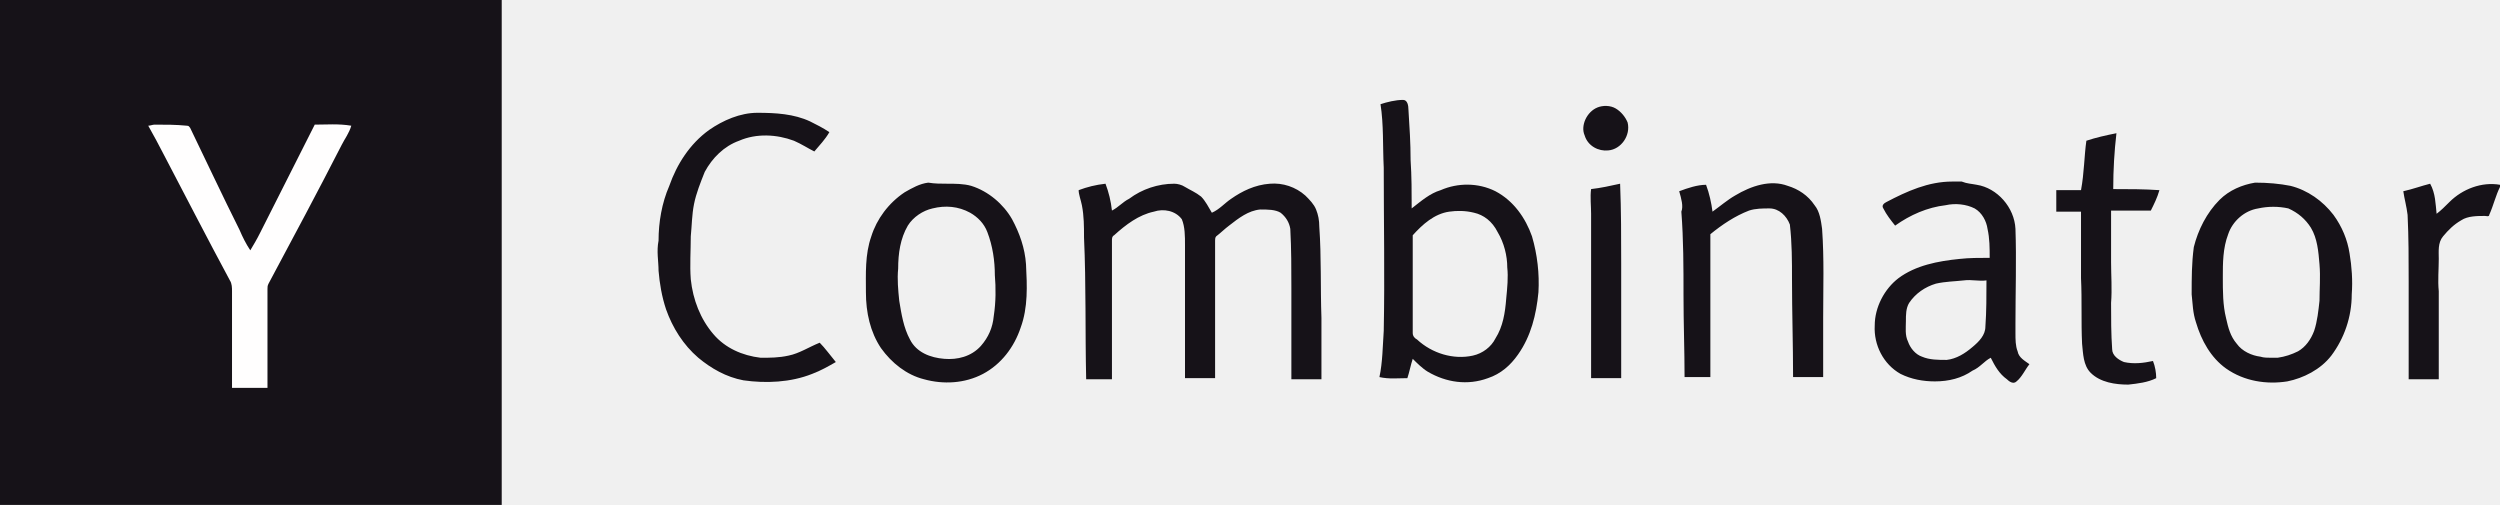
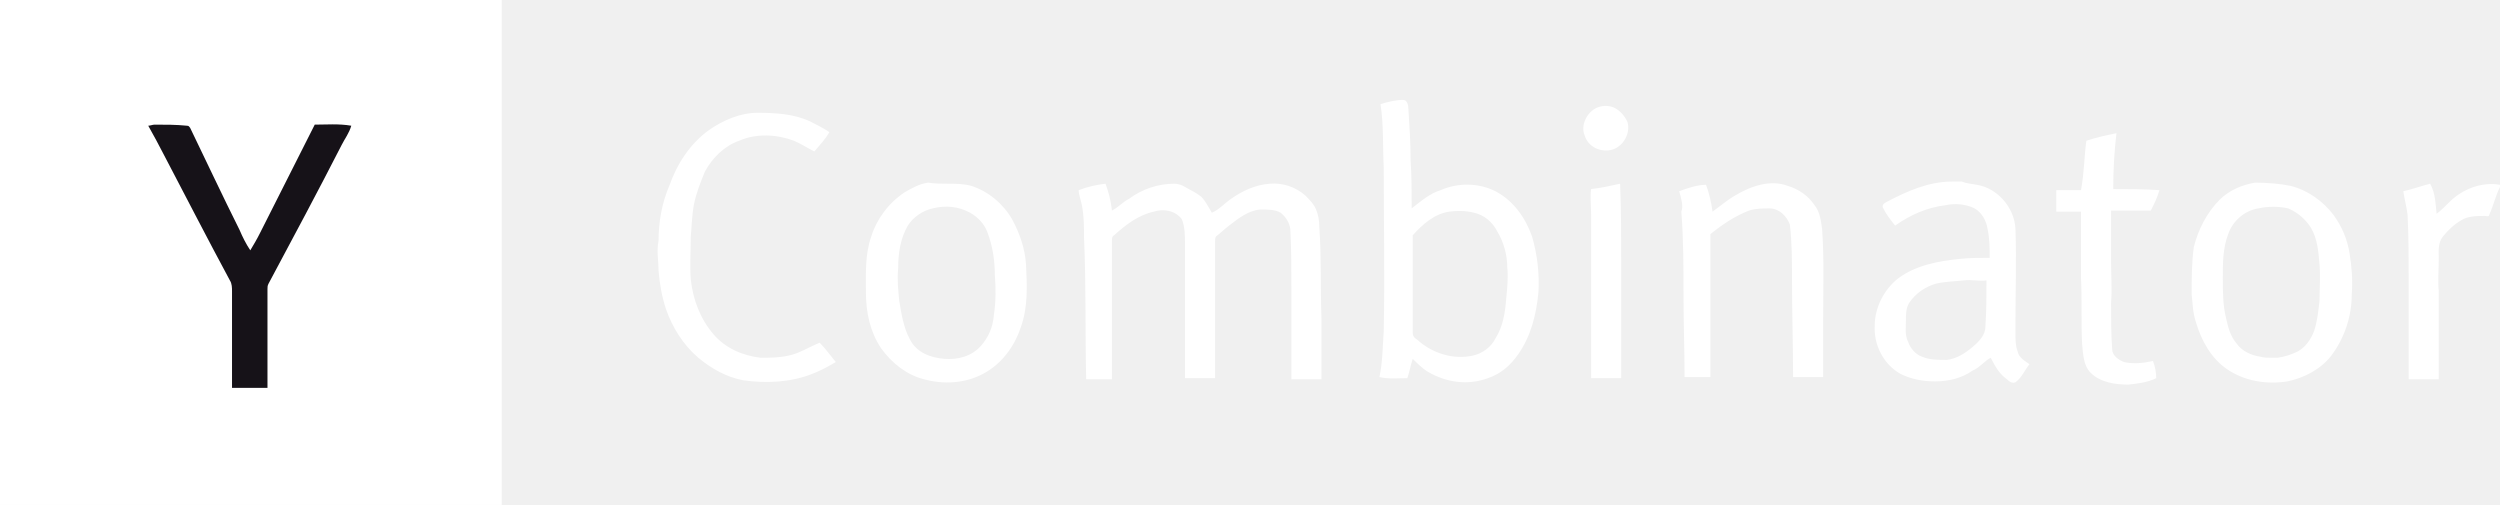
<svg xmlns="http://www.w3.org/2000/svg" preserveAspectRatio="none" overflow="visible" style="display: block;" width="106.673" height="21.545" viewBox="0 0 106.673 21.545" fill="none">
  <g id="Group">
-     <path id="Vector" d="M0 0H21.408V21.545H0V0Z" fill="#161218" />
-     <path id="Vector_2" d="M59.868 4.263C60.051 4.263 60.097 4.492 60.097 4.676C60.143 5.409 60.189 6.097 60.189 6.83C60.235 7.518 60.235 8.205 60.235 8.893C60.647 8.572 61.014 8.251 61.472 8.114C62.206 7.793 63.077 7.793 63.81 8.16C64.59 8.572 65.094 9.306 65.369 10.085C65.598 10.864 65.69 11.689 65.644 12.469C65.552 13.431 65.323 14.348 64.773 15.127C64.452 15.586 64.039 15.953 63.489 16.136C62.618 16.457 61.702 16.319 60.922 15.861C60.693 15.723 60.464 15.494 60.28 15.311C60.189 15.586 60.143 15.861 60.051 16.136C59.639 16.136 59.272 16.182 58.859 16.09C58.997 15.448 58.997 14.761 59.043 14.119C59.089 11.781 59.043 9.443 59.043 7.151C58.997 6.234 59.043 5.317 58.905 4.446C59.18 4.355 59.547 4.263 59.868 4.263ZM62.893 9.076C62.527 8.985 62.16 8.985 61.839 9.031C61.197 9.122 60.693 9.581 60.28 10.039C60.28 10.177 60.28 10.36 60.28 10.498V14.211C60.28 14.348 60.372 14.44 60.464 14.486C61.105 15.082 62.022 15.357 62.847 15.173C63.26 15.082 63.627 14.806 63.81 14.44C64.131 13.936 64.223 13.34 64.269 12.744C64.314 12.285 64.36 11.827 64.314 11.414C64.314 10.91 64.177 10.36 63.902 9.902C63.673 9.443 63.306 9.168 62.893 9.076ZM68.165 4.584C68.394 4.492 68.715 4.492 68.944 4.63C69.174 4.767 69.357 4.997 69.449 5.226C69.586 5.776 69.174 6.372 68.624 6.418C68.211 6.463 67.752 6.234 67.615 5.776C67.432 5.363 67.707 4.767 68.165 4.584ZM30.255 5.547C30.85 5.134 31.584 4.813 32.317 4.813C33.097 4.813 33.876 4.859 34.564 5.18C34.839 5.317 35.114 5.455 35.389 5.638C35.205 5.959 34.976 6.188 34.747 6.463C34.472 6.326 34.197 6.143 33.876 6.005C33.142 5.73 32.272 5.684 31.538 6.005C30.896 6.234 30.392 6.739 30.071 7.334C29.888 7.793 29.704 8.251 29.613 8.71C29.521 9.168 29.521 9.627 29.475 10.085C29.475 10.681 29.429 11.323 29.475 11.918C29.567 12.79 29.888 13.615 30.438 14.256C30.942 14.852 31.676 15.173 32.455 15.265C32.867 15.265 33.234 15.265 33.647 15.173C34.105 15.082 34.518 14.806 34.976 14.623C35.205 14.852 35.434 15.173 35.664 15.448C35.343 15.632 35.022 15.815 34.655 15.953C33.738 16.319 32.684 16.365 31.721 16.228C30.988 16.09 30.346 15.723 29.796 15.265C29.154 14.715 28.696 13.981 28.421 13.202C28.238 12.652 28.146 12.102 28.1 11.552C28.1 11.139 28.008 10.727 28.1 10.268C28.1 9.489 28.238 8.664 28.558 7.93C28.879 7.014 29.429 6.143 30.255 5.547Z" fill="#161218" />
-     <path id="Vector_3" d="M6.325 5.364C6.416 5.364 6.508 5.318 6.6 5.318C7.058 5.318 7.517 5.318 7.975 5.364C8.067 5.364 8.067 5.409 8.113 5.455C8.8 6.876 9.488 8.343 10.221 9.81C10.359 10.131 10.496 10.406 10.68 10.681C10.817 10.452 10.955 10.223 11.092 9.948C11.872 8.389 12.651 6.876 13.43 5.318C13.934 5.318 14.439 5.272 14.989 5.364C14.897 5.684 14.714 5.914 14.576 6.189C13.568 8.16 12.513 10.131 11.459 12.102C11.413 12.194 11.413 12.24 11.413 12.331C11.413 13.752 11.413 15.174 11.413 16.549C10.909 16.549 10.405 16.549 9.9 16.549C9.9 15.174 9.9 13.798 9.9 12.423C9.9 12.286 9.9 12.102 9.809 11.965C8.846 10.177 7.929 8.389 6.967 6.555C6.783 6.189 6.554 5.776 6.325 5.364Z" fill="#FFFEFE" />
-     <path id="Vector_4" d="M89.024 6.005C89.436 5.868 89.849 5.776 90.307 5.684C90.216 6.464 90.17 7.243 90.17 8.068C90.812 8.068 91.499 8.068 92.141 8.114C92.049 8.435 91.912 8.71 91.774 8.985C91.224 8.985 90.674 8.985 90.078 8.985C90.078 9.718 90.078 10.452 90.078 11.185C90.078 11.735 90.124 12.331 90.078 12.927C90.078 13.569 90.078 14.257 90.124 14.898C90.124 15.173 90.399 15.357 90.628 15.448C91.041 15.54 91.453 15.494 91.866 15.403C91.958 15.632 92.004 15.907 92.004 16.136C91.637 16.319 91.224 16.365 90.812 16.411C90.262 16.411 89.62 16.319 89.207 15.907C88.886 15.586 88.886 15.082 88.841 14.669C88.795 13.752 88.841 12.79 88.795 11.873C88.795 10.91 88.795 9.993 88.795 9.031C88.428 9.031 88.061 9.031 87.74 9.031C87.74 8.71 87.74 8.389 87.74 8.114C88.107 8.114 88.428 8.114 88.795 8.114C88.932 7.38 88.932 6.647 89.024 6.005ZM40.432 7.839C40.753 7.839 41.12 7.839 41.441 7.93C42.174 8.16 42.816 8.71 43.183 9.352C43.504 9.947 43.733 10.589 43.779 11.277C43.825 12.194 43.87 13.111 43.55 13.982C43.275 14.807 42.724 15.54 41.945 15.953C41.166 16.365 40.249 16.411 39.424 16.182C38.69 15.998 38.049 15.494 37.59 14.852C37.132 14.165 36.948 13.34 36.948 12.469C36.948 11.69 36.903 10.864 37.178 10.085C37.407 9.352 37.911 8.664 38.599 8.206C38.92 8.022 39.24 7.839 39.607 7.793C39.882 7.839 40.157 7.839 40.432 7.839ZM39.791 8.893C39.378 8.985 38.965 9.26 38.736 9.627C38.415 10.177 38.324 10.819 38.324 11.46C38.278 11.919 38.324 12.377 38.37 12.835C38.461 13.386 38.553 13.982 38.828 14.486C39.103 15.036 39.699 15.265 40.295 15.311C40.845 15.357 41.441 15.219 41.853 14.761C42.174 14.394 42.358 13.982 42.404 13.477C42.495 12.881 42.495 12.285 42.449 11.735C42.449 11.139 42.358 10.498 42.129 9.902C41.991 9.535 41.716 9.26 41.395 9.077C40.891 8.801 40.341 8.756 39.791 8.893ZM46.025 8.114C46.392 7.976 46.758 7.885 47.171 7.839C47.309 8.206 47.4 8.572 47.446 8.985C47.721 8.847 47.904 8.618 48.179 8.481C48.73 8.068 49.417 7.839 50.105 7.839C50.242 7.839 50.426 7.885 50.563 7.976C50.792 8.114 51.022 8.206 51.251 8.389C51.434 8.572 51.572 8.847 51.709 9.077C52.03 8.939 52.259 8.664 52.534 8.481C52.993 8.16 53.543 7.885 54.185 7.839C54.735 7.793 55.285 7.976 55.697 8.343C55.881 8.526 56.064 8.71 56.156 8.939C56.248 9.168 56.293 9.397 56.293 9.672C56.385 10.956 56.339 12.285 56.385 13.569C56.385 14.44 56.385 15.311 56.385 16.182C55.972 16.182 55.514 16.182 55.102 16.182C55.102 14.898 55.102 13.569 55.102 12.285C55.102 11.46 55.102 10.635 55.056 9.764C55.01 9.489 54.872 9.26 54.643 9.077C54.414 8.939 54.093 8.939 53.772 8.939C53.268 8.985 52.855 9.306 52.443 9.627C52.259 9.764 52.076 9.947 51.893 10.085C51.847 10.131 51.847 10.223 51.847 10.268C51.847 12.239 51.847 14.165 51.847 16.136C51.434 16.136 50.976 16.136 50.563 16.136V11.552C50.563 11.185 50.563 10.819 50.563 10.452C50.563 10.085 50.563 9.672 50.426 9.352C50.151 8.985 49.646 8.893 49.234 9.031C48.592 9.168 48.042 9.581 47.538 10.039C47.446 10.085 47.446 10.177 47.446 10.268C47.446 12.239 47.446 14.211 47.446 16.182C47.079 16.182 46.713 16.182 46.346 16.182C46.3 14.165 46.346 12.148 46.254 10.131C46.254 9.672 46.254 9.214 46.163 8.756C46.117 8.526 46.025 8.297 46.025 8.114ZM67.891 8.068C68.304 8.022 68.716 7.93 69.129 7.839C69.175 8.985 69.175 10.131 69.175 11.231C69.175 12.881 69.175 14.486 69.175 16.136C68.762 16.136 68.304 16.136 67.891 16.136C67.891 13.798 67.891 11.46 67.891 9.122C67.891 8.801 67.845 8.389 67.891 8.068ZM84.348 7.885C85.219 8.022 85.953 8.847 85.998 9.764C86.044 11.094 85.998 12.469 85.998 13.798V14.211C85.998 14.486 85.998 14.761 86.09 14.99C86.136 15.265 86.411 15.403 86.594 15.54C86.411 15.769 86.273 16.09 86.044 16.274C85.907 16.411 85.723 16.274 85.632 16.182C85.311 15.953 85.127 15.632 84.944 15.265C84.669 15.403 84.486 15.678 84.165 15.815C83.706 16.136 83.156 16.274 82.56 16.274C82.056 16.274 81.552 16.182 81.093 15.953C80.36 15.54 79.947 14.715 79.993 13.89C79.993 13.111 80.406 12.331 81.002 11.873C81.735 11.323 82.698 11.139 83.615 11.048C84.027 11.002 84.44 11.002 84.898 11.002C84.898 10.589 84.898 10.177 84.806 9.764C84.761 9.443 84.577 9.077 84.256 8.893C83.89 8.71 83.431 8.664 83.019 8.756C82.239 8.847 81.506 9.168 80.864 9.627C80.681 9.397 80.497 9.168 80.36 8.893C80.268 8.756 80.406 8.664 80.497 8.618C81.368 8.16 82.285 7.747 83.294 7.747H83.706C83.936 7.839 84.119 7.839 84.348 7.885ZM83.798 11.964C83.385 12.01 83.019 12.01 82.606 12.102C82.148 12.239 81.735 12.515 81.46 12.927C81.323 13.156 81.323 13.431 81.323 13.707C81.323 13.982 81.277 14.302 81.414 14.577C81.506 14.852 81.735 15.127 82.01 15.219C82.331 15.357 82.698 15.357 83.064 15.357C83.477 15.311 83.844 15.082 84.165 14.807C84.44 14.577 84.715 14.302 84.715 13.936C84.761 13.294 84.761 12.606 84.761 11.964C84.44 12.01 84.119 11.919 83.798 11.964ZM97.734 7.93C98.467 8.114 99.109 8.572 99.567 9.168C99.934 9.672 100.163 10.223 100.255 10.819C100.347 11.369 100.392 11.964 100.347 12.56C100.347 13.523 100.026 14.44 99.476 15.173C99.017 15.769 98.284 16.136 97.596 16.274C96.725 16.411 95.763 16.274 94.983 15.723C94.341 15.265 93.929 14.532 93.7 13.752C93.562 13.34 93.562 12.973 93.516 12.56C93.516 11.873 93.516 11.231 93.608 10.543C93.791 9.81 94.158 9.077 94.708 8.526C95.121 8.114 95.671 7.885 96.221 7.793C96.771 7.793 97.275 7.839 97.734 7.93ZM96.358 8.893C95.763 8.985 95.258 9.443 95.075 9.993C94.846 10.589 94.846 11.231 94.846 11.827C94.846 12.423 94.846 13.019 94.983 13.569C95.075 13.982 95.167 14.348 95.442 14.669C95.671 14.99 96.083 15.173 96.45 15.219C96.588 15.265 96.771 15.265 96.909 15.265H97.046H97.184C97.504 15.219 97.779 15.127 98.055 14.99C98.375 14.807 98.605 14.486 98.742 14.119C98.88 13.707 98.925 13.248 98.971 12.835C98.971 12.331 99.017 11.827 98.971 11.277C98.925 10.727 98.88 10.177 98.605 9.718C98.375 9.352 98.055 9.077 97.642 8.893C97.229 8.801 96.771 8.801 96.358 8.893ZM102.547 8.16C102.96 8.068 103.326 7.93 103.693 7.839C103.922 8.251 103.922 8.71 103.968 9.122C104.151 8.985 104.335 8.801 104.518 8.618C105.068 8.068 105.893 7.747 106.673 7.885V7.976C106.489 8.343 106.398 8.756 106.214 9.168C106.214 9.26 106.077 9.214 106.031 9.214C105.71 9.214 105.297 9.214 105.022 9.397C104.702 9.581 104.472 9.81 104.243 10.085C104.014 10.36 104.06 10.727 104.06 11.048C104.06 11.506 104.014 11.964 104.06 12.423C104.06 13.661 104.06 14.944 104.06 16.182C103.647 16.182 103.189 16.182 102.776 16.182C102.776 14.807 102.776 13.386 102.776 12.01C102.776 11.048 102.776 10.131 102.73 9.168C102.685 8.801 102.593 8.481 102.547 8.16ZM71.65 8.16C72.017 8.022 72.429 7.885 72.796 7.885C72.934 8.251 73.025 8.664 73.071 9.031C73.392 8.801 73.713 8.526 74.034 8.343C74.722 7.93 75.547 7.655 76.28 7.93C76.739 8.068 77.151 8.343 77.426 8.756C77.655 9.031 77.701 9.443 77.747 9.764C77.839 11.048 77.793 12.285 77.793 13.569C77.793 14.44 77.793 15.265 77.793 16.09C77.38 16.09 76.922 16.09 76.509 16.09C76.509 14.715 76.463 13.294 76.463 11.919C76.463 11.139 76.463 10.36 76.372 9.581C76.234 9.214 75.913 8.893 75.501 8.893C75.226 8.893 74.905 8.893 74.63 8.985C74.034 9.214 73.484 9.581 72.98 9.993C72.98 12.01 72.98 14.073 72.98 16.09C72.613 16.09 72.246 16.09 71.879 16.09C71.879 14.944 71.834 13.798 71.834 12.606C71.834 11.414 71.834 10.223 71.742 9.031C71.834 8.801 71.742 8.481 71.65 8.16Z" fill="#161218" />
+     <path id="Vector" d="M0 0H21.408V21.545H0V0Z" fill="white" />
+     <path id="Vector_2" d="M59.868 4.263C60.051 4.263 60.097 4.492 60.097 4.676C60.143 5.409 60.189 6.097 60.189 6.83C60.235 7.518 60.235 8.205 60.235 8.893C60.647 8.572 61.014 8.251 61.472 8.114C62.206 7.793 63.077 7.793 63.81 8.16C64.59 8.572 65.094 9.306 65.369 10.085C65.598 10.864 65.69 11.689 65.644 12.469C65.552 13.431 65.323 14.348 64.773 15.127C64.452 15.586 64.039 15.953 63.489 16.136C62.618 16.457 61.702 16.319 60.922 15.861C60.693 15.723 60.464 15.494 60.28 15.311C60.189 15.586 60.143 15.861 60.051 16.136C59.639 16.136 59.272 16.182 58.859 16.09C58.997 15.448 58.997 14.761 59.043 14.119C59.089 11.781 59.043 9.443 59.043 7.151C58.997 6.234 59.043 5.317 58.905 4.446C59.18 4.355 59.547 4.263 59.868 4.263ZM62.893 9.076C62.527 8.985 62.16 8.985 61.839 9.031C61.197 9.122 60.693 9.581 60.28 10.039C60.28 10.177 60.28 10.36 60.28 10.498V14.211C60.28 14.348 60.372 14.44 60.464 14.486C61.105 15.082 62.022 15.357 62.847 15.173C63.26 15.082 63.627 14.806 63.81 14.44C64.131 13.936 64.223 13.34 64.269 12.744C64.314 12.285 64.36 11.827 64.314 11.414C64.314 10.91 64.177 10.36 63.902 9.902C63.673 9.443 63.306 9.168 62.893 9.076ZM68.165 4.584C68.394 4.492 68.715 4.492 68.944 4.63C69.174 4.767 69.357 4.997 69.449 5.226C69.586 5.776 69.174 6.372 68.624 6.418C68.211 6.463 67.752 6.234 67.615 5.776C67.432 5.363 67.707 4.767 68.165 4.584ZM30.255 5.547C30.85 5.134 31.584 4.813 32.317 4.813C33.097 4.813 33.876 4.859 34.564 5.18C34.839 5.317 35.114 5.455 35.389 5.638C35.205 5.959 34.976 6.188 34.747 6.463C34.472 6.326 34.197 6.143 33.876 6.005C33.142 5.73 32.272 5.684 31.538 6.005C30.896 6.234 30.392 6.739 30.071 7.334C29.888 7.793 29.704 8.251 29.613 8.71C29.521 9.168 29.521 9.627 29.475 10.085C29.475 10.681 29.429 11.323 29.475 11.918C29.567 12.79 29.888 13.615 30.438 14.256C30.942 14.852 31.676 15.173 32.455 15.265C32.867 15.265 33.234 15.265 33.647 15.173C34.105 15.082 34.518 14.806 34.976 14.623C35.205 14.852 35.434 15.173 35.664 15.448C35.343 15.632 35.022 15.815 34.655 15.953C33.738 16.319 32.684 16.365 31.721 16.228C30.988 16.09 30.346 15.723 29.796 15.265C29.154 14.715 28.696 13.981 28.421 13.202C28.238 12.652 28.146 12.102 28.1 11.552C28.1 11.139 28.008 10.727 28.1 10.268C28.1 9.489 28.238 8.664 28.558 7.93C28.879 7.014 29.429 6.143 30.255 5.547Z" fill="white" />
+     <path id="Vector_3" d="M6.325 5.364C6.416 5.364 6.508 5.318 6.6 5.318C7.058 5.318 7.517 5.318 7.975 5.364C8.067 5.364 8.067 5.409 8.113 5.455C8.8 6.876 9.488 8.343 10.221 9.81C10.359 10.131 10.496 10.406 10.68 10.681C10.817 10.452 10.955 10.223 11.092 9.948C11.872 8.389 12.651 6.876 13.43 5.318C13.934 5.318 14.439 5.272 14.989 5.364C14.897 5.684 14.714 5.914 14.576 6.189C13.568 8.16 12.513 10.131 11.459 12.102C11.413 12.194 11.413 12.24 11.413 12.331C11.413 13.752 11.413 15.174 11.413 16.549C10.909 16.549 10.405 16.549 9.9 16.549C9.9 15.174 9.9 13.798 9.9 12.423C9.9 12.286 9.9 12.102 9.809 11.965C8.846 10.177 7.929 8.389 6.967 6.555C6.783 6.189 6.554 5.776 6.325 5.364Z" fill="#161218" />
+     <path id="Vector_4" d="M89.024 6.005C89.436 5.868 89.849 5.776 90.307 5.684C90.216 6.464 90.17 7.243 90.17 8.068C90.812 8.068 91.499 8.068 92.141 8.114C92.049 8.435 91.912 8.71 91.774 8.985C91.224 8.985 90.674 8.985 90.078 8.985C90.078 9.718 90.078 10.452 90.078 11.185C90.078 11.735 90.124 12.331 90.078 12.927C90.078 13.569 90.078 14.257 90.124 14.898C90.124 15.173 90.399 15.357 90.628 15.448C91.041 15.54 91.453 15.494 91.866 15.403C91.958 15.632 92.004 15.907 92.004 16.136C91.637 16.319 91.224 16.365 90.812 16.411C90.262 16.411 89.62 16.319 89.207 15.907C88.886 15.586 88.886 15.082 88.841 14.669C88.795 13.752 88.841 12.79 88.795 11.873C88.795 10.91 88.795 9.993 88.795 9.031C88.428 9.031 88.061 9.031 87.74 9.031C87.74 8.71 87.74 8.389 87.74 8.114C88.107 8.114 88.428 8.114 88.795 8.114C88.932 7.38 88.932 6.647 89.024 6.005ZM40.432 7.839C40.753 7.839 41.12 7.839 41.441 7.93C42.174 8.16 42.816 8.71 43.183 9.352C43.504 9.947 43.733 10.589 43.779 11.277C43.825 12.194 43.87 13.111 43.55 13.982C43.275 14.807 42.724 15.54 41.945 15.953C41.166 16.365 40.249 16.411 39.424 16.182C38.69 15.998 38.049 15.494 37.59 14.852C37.132 14.165 36.948 13.34 36.948 12.469C36.948 11.69 36.903 10.864 37.178 10.085C37.407 9.352 37.911 8.664 38.599 8.206C38.92 8.022 39.24 7.839 39.607 7.793C39.882 7.839 40.157 7.839 40.432 7.839ZM39.791 8.893C39.378 8.985 38.965 9.26 38.736 9.627C38.415 10.177 38.324 10.819 38.324 11.46C38.278 11.919 38.324 12.377 38.37 12.835C38.461 13.386 38.553 13.982 38.828 14.486C39.103 15.036 39.699 15.265 40.295 15.311C40.845 15.357 41.441 15.219 41.853 14.761C42.174 14.394 42.358 13.982 42.404 13.477C42.495 12.881 42.495 12.285 42.449 11.735C42.449 11.139 42.358 10.498 42.129 9.902C41.991 9.535 41.716 9.26 41.395 9.077C40.891 8.801 40.341 8.756 39.791 8.893ZM46.025 8.114C46.392 7.976 46.758 7.885 47.171 7.839C47.309 8.206 47.4 8.572 47.446 8.985C47.721 8.847 47.904 8.618 48.179 8.481C48.73 8.068 49.417 7.839 50.105 7.839C50.242 7.839 50.426 7.885 50.563 7.976C50.792 8.114 51.022 8.206 51.251 8.389C51.434 8.572 51.572 8.847 51.709 9.077C52.03 8.939 52.259 8.664 52.534 8.481C52.993 8.16 53.543 7.885 54.185 7.839C54.735 7.793 55.285 7.976 55.697 8.343C55.881 8.526 56.064 8.71 56.156 8.939C56.248 9.168 56.293 9.397 56.293 9.672C56.385 10.956 56.339 12.285 56.385 13.569C56.385 14.44 56.385 15.311 56.385 16.182C55.972 16.182 55.514 16.182 55.102 16.182C55.102 14.898 55.102 13.569 55.102 12.285C55.102 11.46 55.102 10.635 55.056 9.764C55.01 9.489 54.872 9.26 54.643 9.077C54.414 8.939 54.093 8.939 53.772 8.939C53.268 8.985 52.855 9.306 52.443 9.627C52.259 9.764 52.076 9.947 51.893 10.085C51.847 10.131 51.847 10.223 51.847 10.268C51.847 12.239 51.847 14.165 51.847 16.136C51.434 16.136 50.976 16.136 50.563 16.136V11.552C50.563 11.185 50.563 10.819 50.563 10.452C50.563 10.085 50.563 9.672 50.426 9.352C50.151 8.985 49.646 8.893 49.234 9.031C48.592 9.168 48.042 9.581 47.538 10.039C47.446 10.085 47.446 10.177 47.446 10.268C47.446 12.239 47.446 14.211 47.446 16.182C47.079 16.182 46.713 16.182 46.346 16.182C46.3 14.165 46.346 12.148 46.254 10.131C46.254 9.672 46.254 9.214 46.163 8.756C46.117 8.526 46.025 8.297 46.025 8.114ZM67.891 8.068C68.304 8.022 68.716 7.93 69.129 7.839C69.175 8.985 69.175 10.131 69.175 11.231C69.175 12.881 69.175 14.486 69.175 16.136C68.762 16.136 68.304 16.136 67.891 16.136C67.891 13.798 67.891 11.46 67.891 9.122C67.891 8.801 67.845 8.389 67.891 8.068ZM84.348 7.885C85.219 8.022 85.953 8.847 85.998 9.764C86.044 11.094 85.998 12.469 85.998 13.798V14.211C85.998 14.486 85.998 14.761 86.09 14.99C86.136 15.265 86.411 15.403 86.594 15.54C86.411 15.769 86.273 16.09 86.044 16.274C85.907 16.411 85.723 16.274 85.632 16.182C85.311 15.953 85.127 15.632 84.944 15.265C84.669 15.403 84.486 15.678 84.165 15.815C83.706 16.136 83.156 16.274 82.56 16.274C82.056 16.274 81.552 16.182 81.093 15.953C80.36 15.54 79.947 14.715 79.993 13.89C79.993 13.111 80.406 12.331 81.002 11.873C81.735 11.323 82.698 11.139 83.615 11.048C84.027 11.002 84.44 11.002 84.898 11.002C84.898 10.589 84.898 10.177 84.806 9.764C84.761 9.443 84.577 9.077 84.256 8.893C83.89 8.71 83.431 8.664 83.019 8.756C82.239 8.847 81.506 9.168 80.864 9.627C80.681 9.397 80.497 9.168 80.36 8.893C80.268 8.756 80.406 8.664 80.497 8.618C81.368 8.16 82.285 7.747 83.294 7.747H83.706C83.936 7.839 84.119 7.839 84.348 7.885ZM83.798 11.964C83.385 12.01 83.019 12.01 82.606 12.102C82.148 12.239 81.735 12.515 81.46 12.927C81.323 13.156 81.323 13.431 81.323 13.707C81.323 13.982 81.277 14.302 81.414 14.577C81.506 14.852 81.735 15.127 82.01 15.219C82.331 15.357 82.698 15.357 83.064 15.357C83.477 15.311 83.844 15.082 84.165 14.807C84.44 14.577 84.715 14.302 84.715 13.936C84.761 13.294 84.761 12.606 84.761 11.964C84.44 12.01 84.119 11.919 83.798 11.964ZM97.734 7.93C98.467 8.114 99.109 8.572 99.567 9.168C99.934 9.672 100.163 10.223 100.255 10.819C100.347 11.369 100.392 11.964 100.347 12.56C100.347 13.523 100.026 14.44 99.476 15.173C99.017 15.769 98.284 16.136 97.596 16.274C96.725 16.411 95.763 16.274 94.983 15.723C94.341 15.265 93.929 14.532 93.7 13.752C93.562 13.34 93.562 12.973 93.516 12.56C93.516 11.873 93.516 11.231 93.608 10.543C93.791 9.81 94.158 9.077 94.708 8.526C95.121 8.114 95.671 7.885 96.221 7.793C96.771 7.793 97.275 7.839 97.734 7.93ZM96.358 8.893C95.763 8.985 95.258 9.443 95.075 9.993C94.846 10.589 94.846 11.231 94.846 11.827C94.846 12.423 94.846 13.019 94.983 13.569C95.075 13.982 95.167 14.348 95.442 14.669C95.671 14.99 96.083 15.173 96.45 15.219C96.588 15.265 96.771 15.265 96.909 15.265H97.046H97.184C97.504 15.219 97.779 15.127 98.055 14.99C98.375 14.807 98.605 14.486 98.742 14.119C98.88 13.707 98.925 13.248 98.971 12.835C98.971 12.331 99.017 11.827 98.971 11.277C98.925 10.727 98.88 10.177 98.605 9.718C98.375 9.352 98.055 9.077 97.642 8.893C97.229 8.801 96.771 8.801 96.358 8.893ZM102.547 8.16C102.96 8.068 103.326 7.93 103.693 7.839C103.922 8.251 103.922 8.71 103.968 9.122C104.151 8.985 104.335 8.801 104.518 8.618C105.068 8.068 105.893 7.747 106.673 7.885V7.976C106.489 8.343 106.398 8.756 106.214 9.168C106.214 9.26 106.077 9.214 106.031 9.214C105.71 9.214 105.297 9.214 105.022 9.397C104.702 9.581 104.472 9.81 104.243 10.085C104.014 10.36 104.06 10.727 104.06 11.048C104.06 11.506 104.014 11.964 104.06 12.423C104.06 13.661 104.06 14.944 104.06 16.182C103.647 16.182 103.189 16.182 102.776 16.182C102.776 14.807 102.776 13.386 102.776 12.01C102.776 11.048 102.776 10.131 102.73 9.168C102.685 8.801 102.593 8.481 102.547 8.16ZM71.65 8.16C72.017 8.022 72.429 7.885 72.796 7.885C72.934 8.251 73.025 8.664 73.071 9.031C73.392 8.801 73.713 8.526 74.034 8.343C74.722 7.93 75.547 7.655 76.28 7.93C76.739 8.068 77.151 8.343 77.426 8.756C77.655 9.031 77.701 9.443 77.747 9.764C77.839 11.048 77.793 12.285 77.793 13.569C77.793 14.44 77.793 15.265 77.793 16.09C77.38 16.09 76.922 16.09 76.509 16.09C76.509 14.715 76.463 13.294 76.463 11.919C76.463 11.139 76.463 10.36 76.372 9.581C76.234 9.214 75.913 8.893 75.501 8.893C75.226 8.893 74.905 8.893 74.63 8.985C74.034 9.214 73.484 9.581 72.98 9.993C72.98 12.01 72.98 14.073 72.98 16.09C72.613 16.09 72.246 16.09 71.879 16.09C71.879 14.944 71.834 13.798 71.834 12.606C71.834 11.414 71.834 10.223 71.742 9.031C71.834 8.801 71.742 8.481 71.65 8.16Z" fill="white" />
  </g>
</svg>
